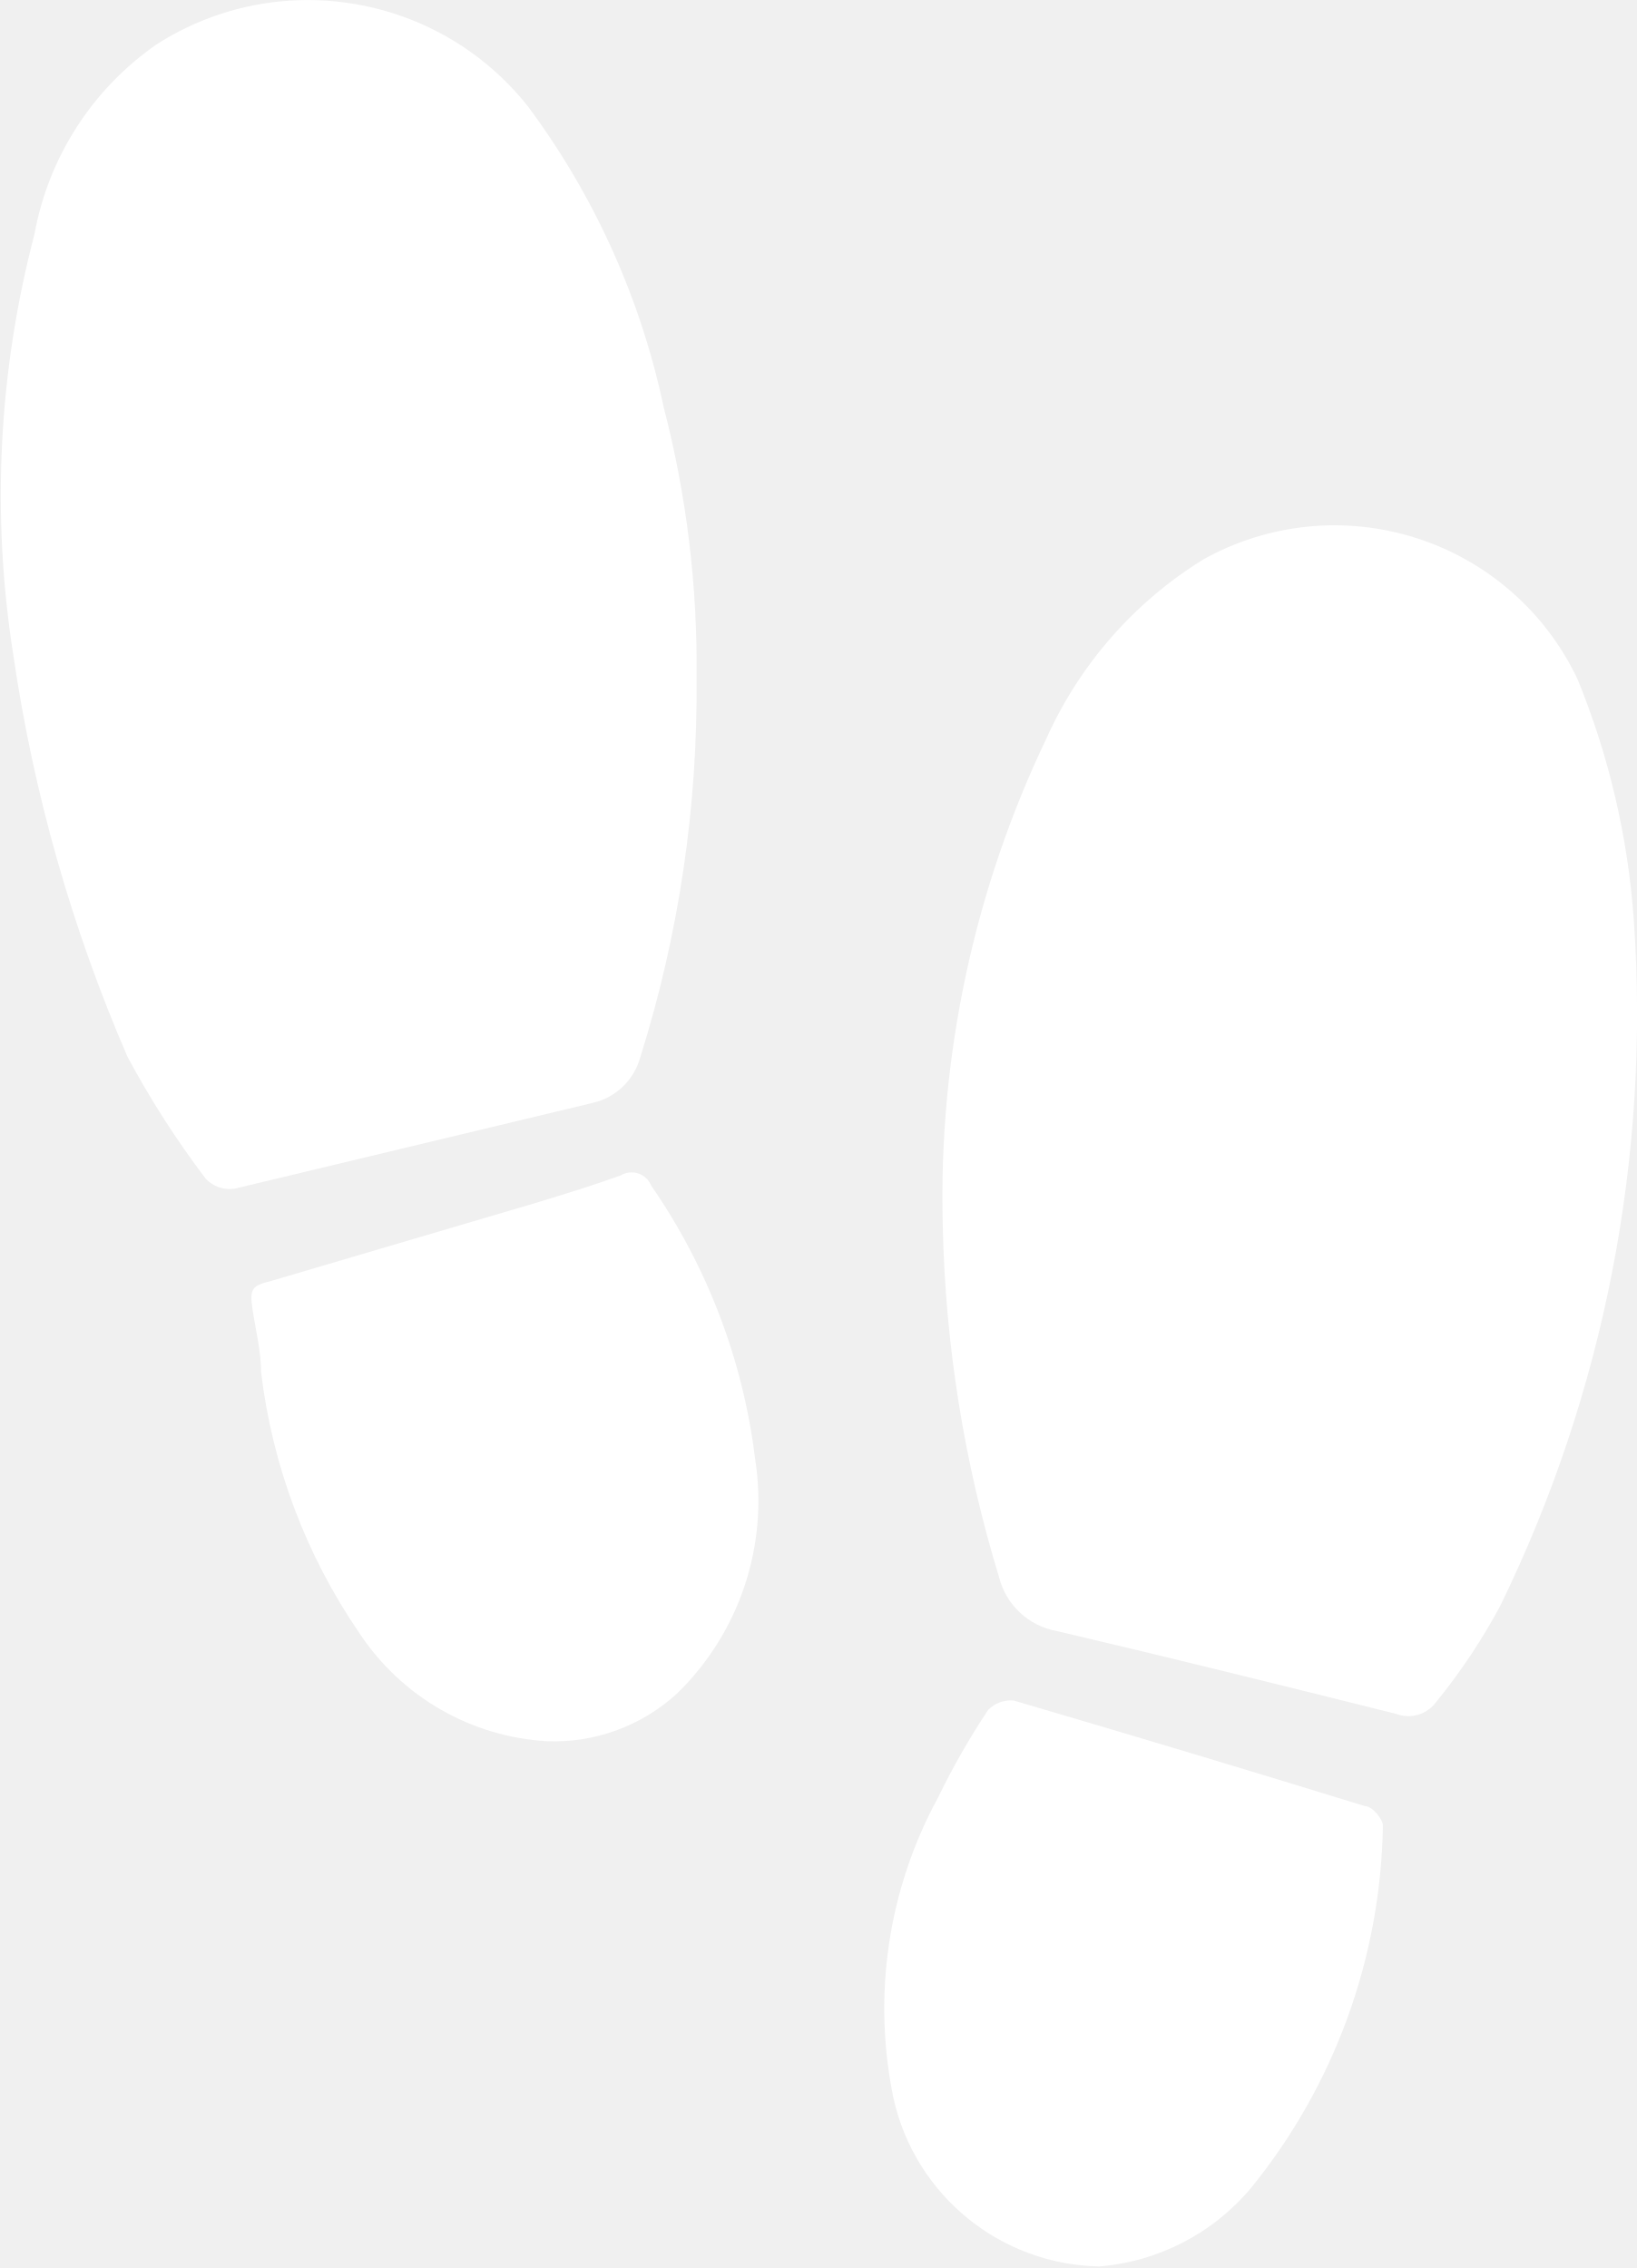
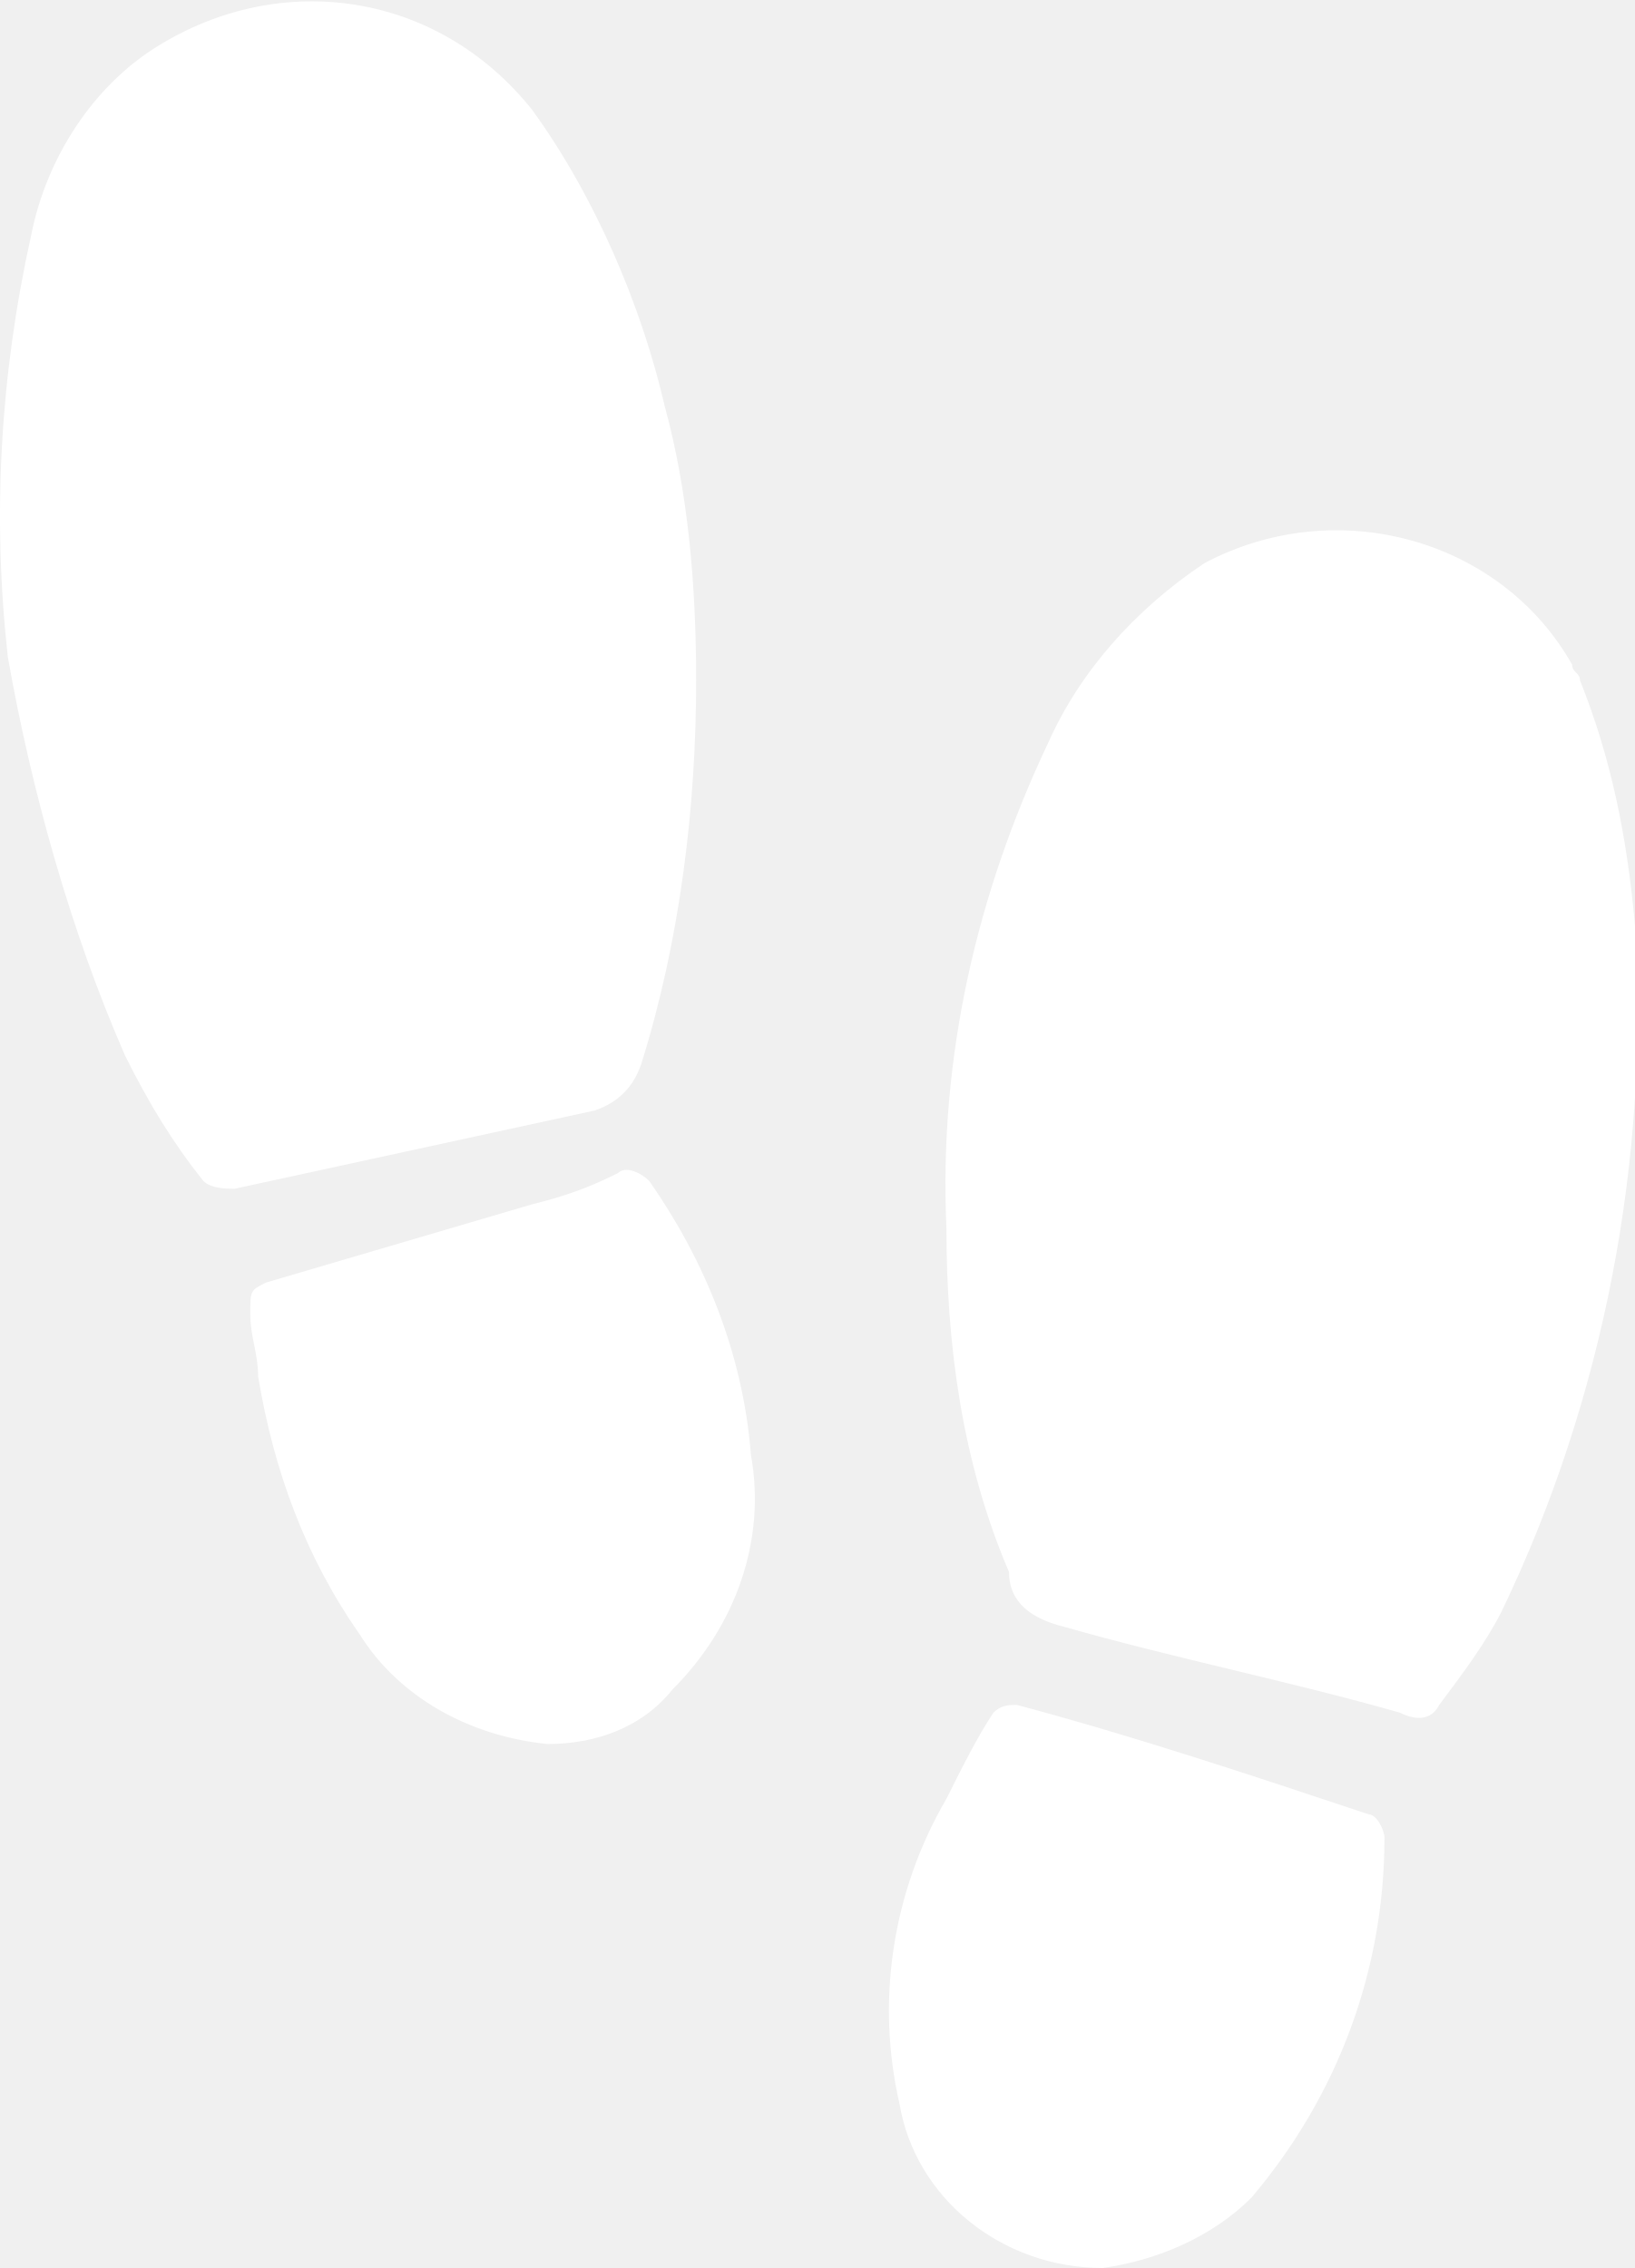
- <svg xmlns="http://www.w3.org/2000/svg" viewBox="0 0 20.94 29.02">
-   <defs>
-     <style>.cls-1{fill:#fff;}</style>
-   </defs>
-   <g id="Layer_2" data-name="Layer 2">
-     <g id="Layer_1-2" data-name="Layer 1">
-       <path class="cls-1" d="M8.91,8.68a15.62,15.62,0,0,1-.72,4.85.82.82,0,0,1-.6.58L3,15.21a.42.42,0,0,1-.37-.13,11.77,11.77,0,0,1-1-1.56A20.33,20.33,0,0,1,.17,8.38,13.15,13.15,0,0,1,.44,3,3.78,3.78,0,0,1,2,.57a3.59,3.59,0,0,1,4.76.8A9.88,9.88,0,0,1,8.49,5.21,13.14,13.14,0,0,1,8.91,8.68Z" />
-       <path class="cls-1" d="M12.06,15.68a13.62,13.62,0,0,1,1.33-6.24,5.19,5.19,0,0,1,2-2.28,3.44,3.44,0,0,1,4.79,1.53,10,10,0,0,1,.72,3.08,17.27,17.27,0,0,1-1.71,8.78,7.74,7.74,0,0,1-.82,1.23.44.44,0,0,1-.51.15c-1.44-.36-2.89-.72-4.34-1.06a.93.93,0,0,1-.74-.69A16.56,16.56,0,0,1,12.06,15.68Z" />
-       <path class="cls-1" d="M7,22.28A3.09,3.09,0,0,1,4.6,20.9a7.48,7.48,0,0,1-1.26-3.34c0-.27-.07-.54-.11-.81s0-.3.24-.36l3.39-1c.36-.11.72-.22,1.08-.35a.27.27,0,0,1,.39.13,7.81,7.81,0,0,1,1.33,3.5,3.44,3.44,0,0,1-1,3A2.33,2.33,0,0,1,7,22.28Z" />
-       <path class="cls-1" d="M14.06,29a2.75,2.75,0,0,1-2.63-2.15A5.64,5.64,0,0,1,12,23a9.53,9.53,0,0,1,.64-1.12.4.4,0,0,1,.33-.12c1.5.44,3,.89,4.49,1.35.1,0,.24.18.23.26A7.54,7.54,0,0,1,16,28,2.83,2.83,0,0,1,14.06,29Z" />
+ <svg xmlns="http://www.w3.org/2000/svg" version="1.1" id="Layer_1" x="0px" y="0px" viewBox="0 0 20.9 29" style="enable-background:new 0 0 20.9 29;" xml:space="preserve">
+   <style type="text/css">
+ 	.st0{fill:#FFFFFF;}
+ </style>
+   <g id="Layer_2_1_">
+     <g id="Layer_1-2">
+       <path class="st0" d="M8.9,8.7c0,1.6-0.2,3.3-0.7,4.9c-0.1,0.3-0.3,0.5-0.6,0.6L3,15.2c-0.1,0-0.3,0-0.4-0.1c-0.4-0.5-0.7-1-1-1.6    c-0.7-1.6-1.2-3.4-1.5-5.1C-0.1,6.6,0,4.8,0.4,3C0.6,2,1.2,1.1,2,0.6c1.6-1,3.6-0.7,4.8,0.8c0.8,1.1,1.4,2.5,1.7,3.8    C8.8,6.3,8.9,7.5,8.9,8.7z" />
+       <path class="st0" d="M12.1,15.7c-0.1-2.2,0.4-4.3,1.3-6.2c0.4-0.9,1.1-1.7,2-2.3c1.7-0.9,3.8-0.3,4.7,1.3c0,0.1,0.1,0.1,0.1,0.2    c0.4,1,0.6,2,0.7,3.1c0.2,3-0.4,6.1-1.7,8.8c-0.2,0.4-0.5,0.8-0.8,1.2c-0.1,0.2-0.3,0.2-0.5,0.1c-1.4-0.4-2.9-0.7-4.3-1.1    c-0.4-0.1-0.7-0.3-0.7-0.7C12.3,18.7,12.1,17.2,12.1,15.7z" />
+       <path class="st0" d="M7,22.3c-1-0.1-1.9-0.6-2.4-1.4c-0.7-1-1.1-2.1-1.3-3.3c0-0.3-0.1-0.5-0.1-0.8s0-0.3,0.2-0.4l3.4-1    c0.4-0.1,0.7-0.2,1.1-0.4c0.1-0.1,0.3,0,0.4,0.1c0,0,0,0,0,0c0.7,1,1.2,2.2,1.3,3.5c0.2,1.1-0.2,2.2-1,3C8.2,22.1,7.6,22.3,7,22.3    z" />
+       <path class="st0" d="M14.1,29c-1.3,0-2.4-0.9-2.6-2.1c-0.3-1.3-0.1-2.7,0.6-3.9c0.2-0.4,0.4-0.8,0.6-1.1c0.1-0.1,0.2-0.1,0.3-0.1    c1.5,0.4,3,0.9,4.5,1.4c0.1,0,0.2,0.2,0.2,0.3c0,1.7-0.6,3.3-1.7,4.6C15.5,28.6,14.8,28.9,14.1,29z" />
    </g>
  </g>
</svg>
